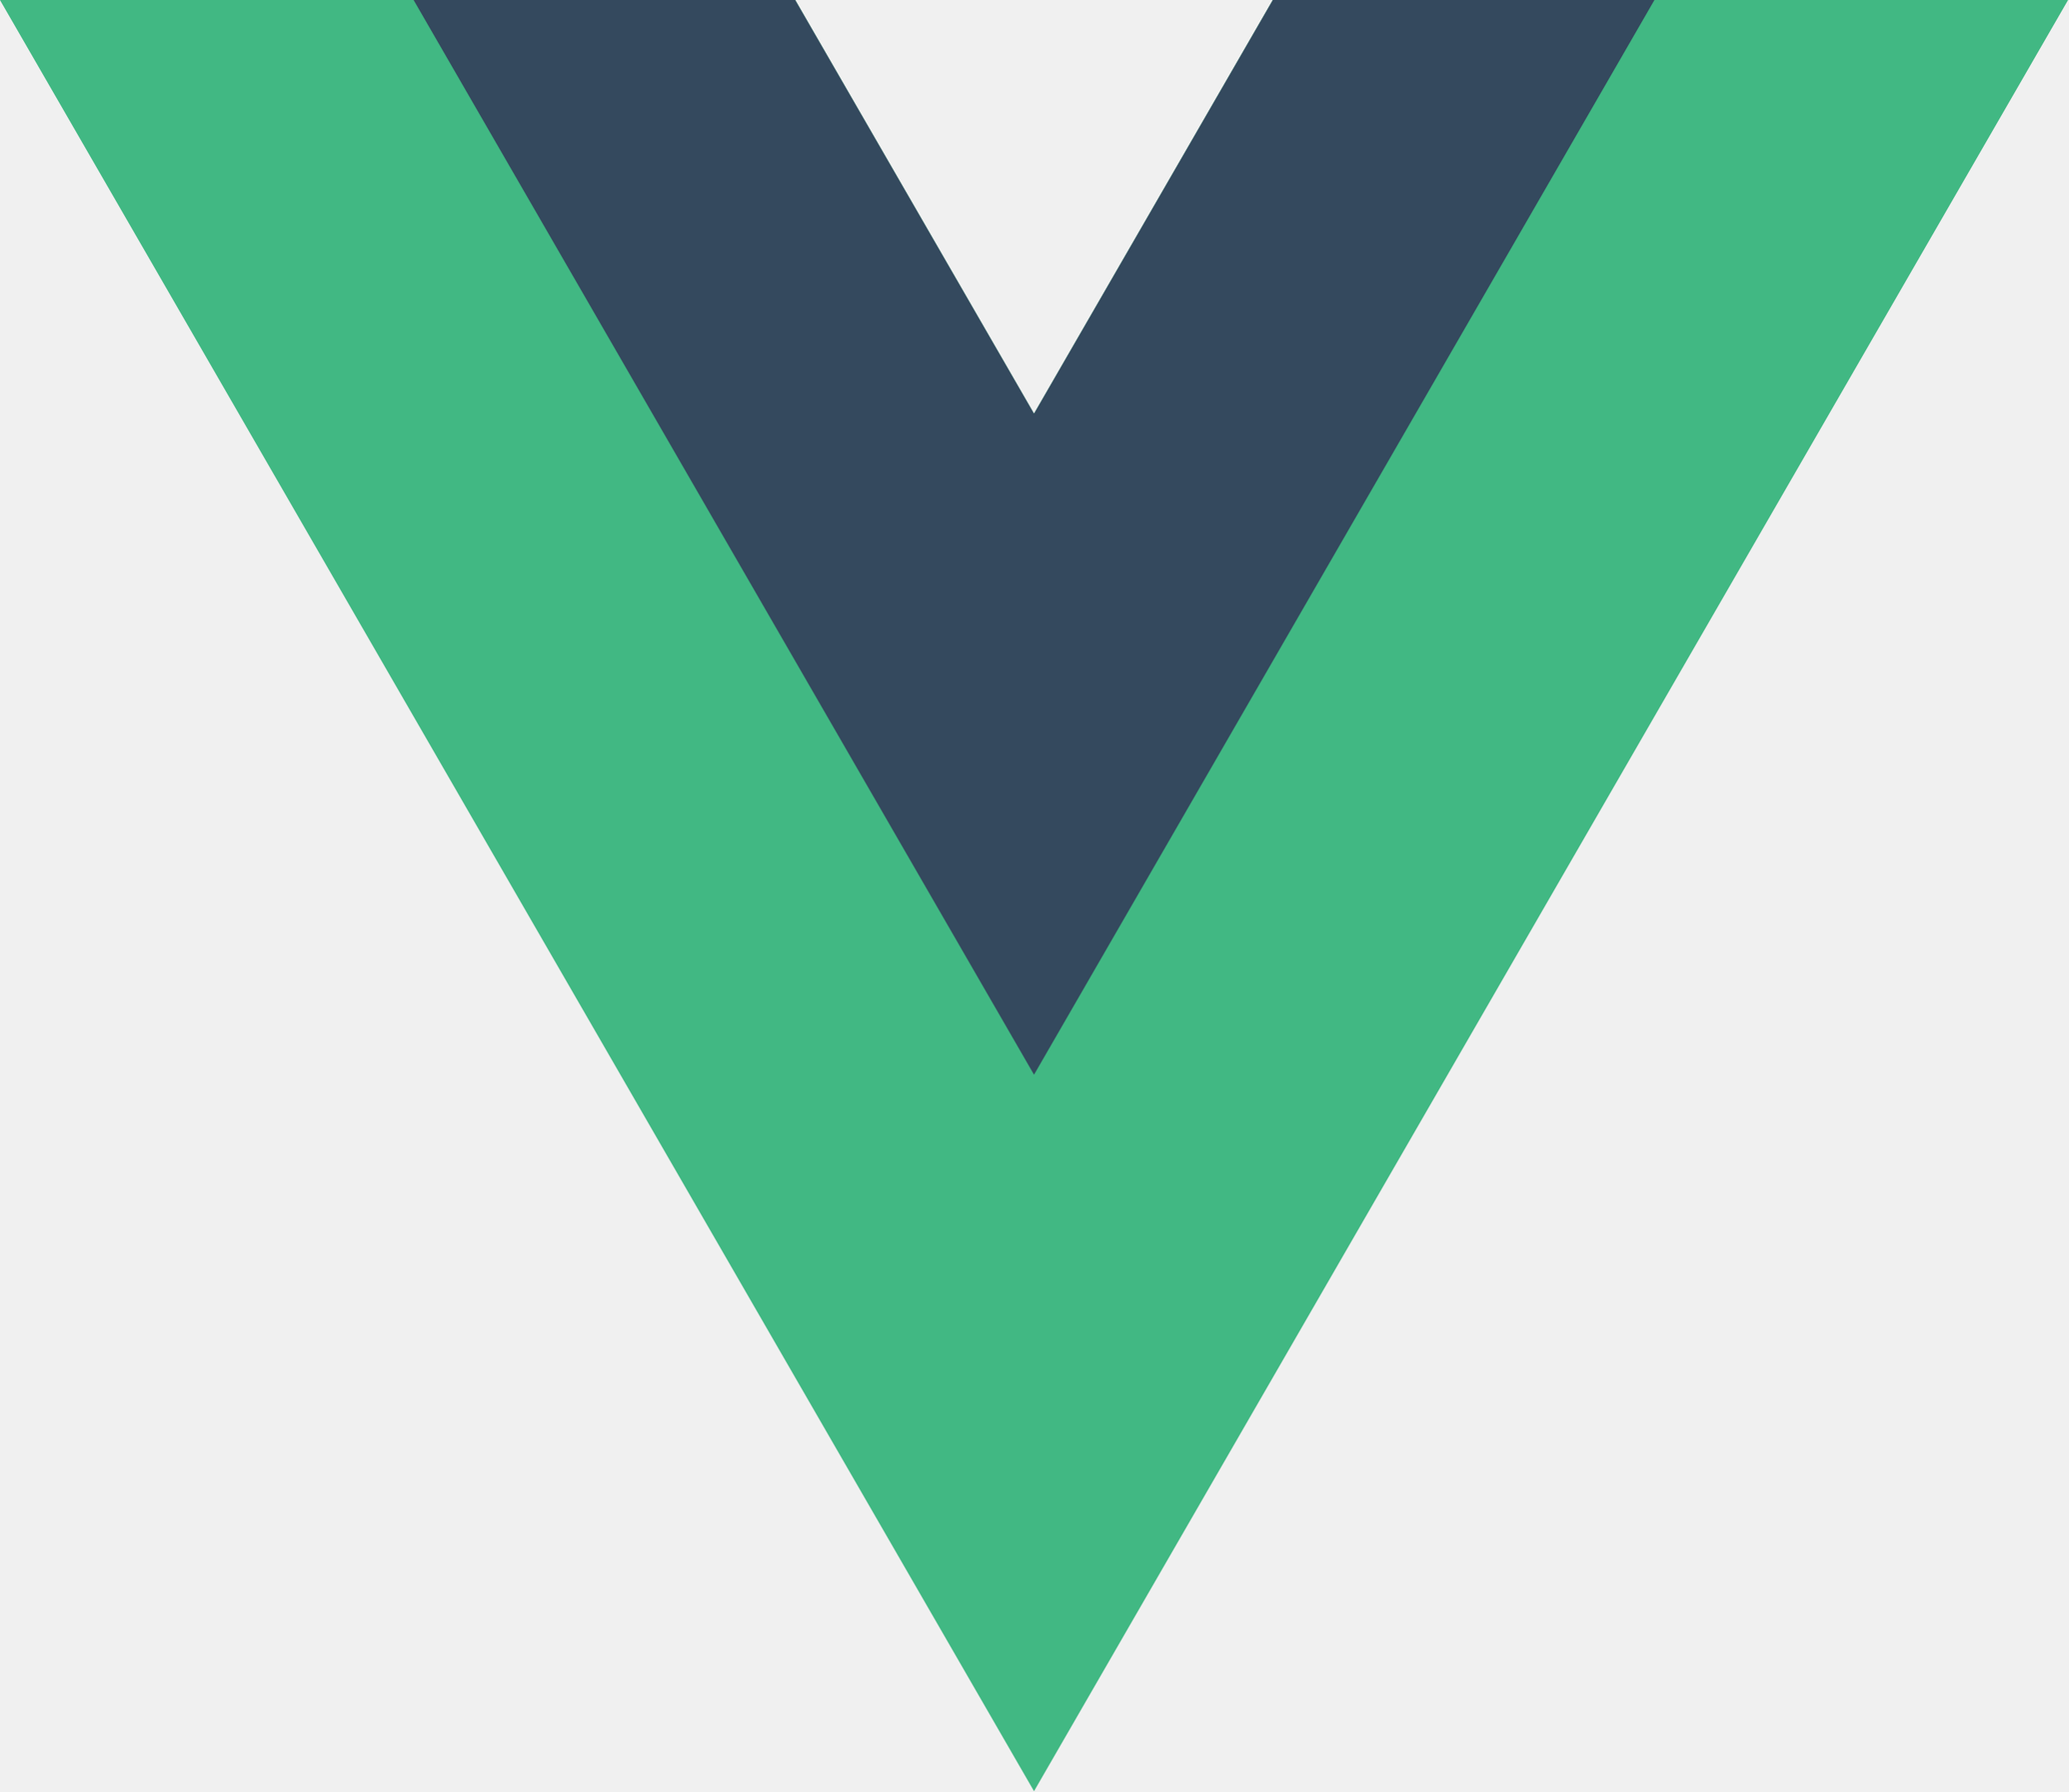
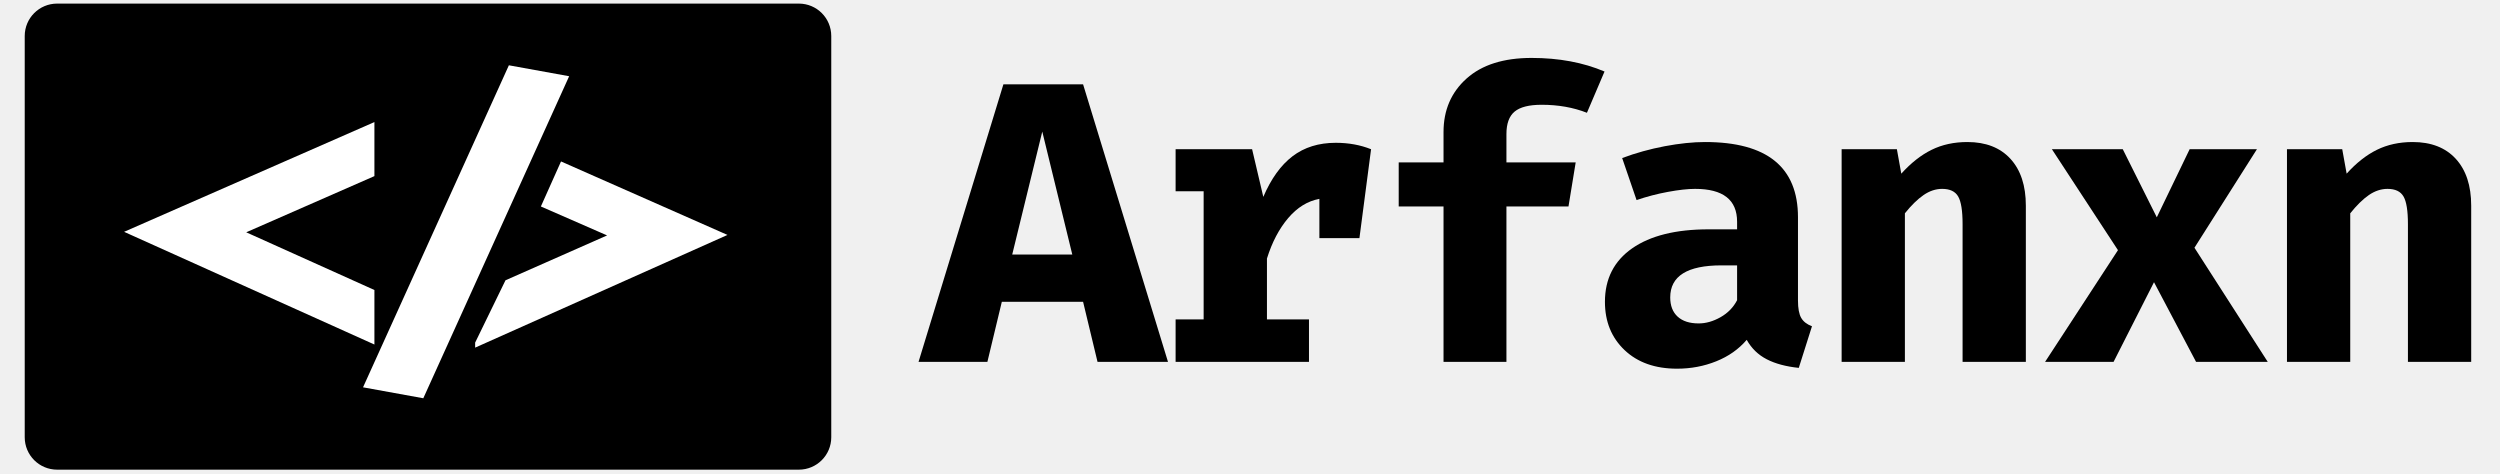
- <svg xmlns="http://www.w3.org/2000/svg" viewBox="0 0 261.76 226.69">
-   <path d="M161.096.001l-30.225 52.351L100.647.001H-.005l130.877 226.688L261.749.001z" fill="#41b883" />
-   <path d="M161.096.001l-30.225 52.351L100.647.001H52.346l78.526 136.01L209.398.001z" fill="#34495e" />
+ <svg xmlns="http://www.w3.org/2000/svg" version="1.1" viewBox="441 0 618 117">
+   <svg xml:space="preserve" width="1500" height="117" data-version="2" data-id="lg_AKcUXlVZAb7I1aroTk" viewBox="0 0 618 117" x="0" y="0">
+     <rect width="100%" height="100%" fill="transparent" />
+     <path d="m247.65 74.61-3.57 14.85h-17.02l20.98-68.61h19.7l20.99 68.61h-17.42l-3.57-14.85Zm17.42-11.69-7.42-30.39-7.43 30.39Z" />
+     <rect width="61.67" height="68.61" x="-30.84" y="-34.3" fill="none" rx="0" ry="0" transform="translate(258.4 55.66)" />
+     <path d="M330.21 35.3q4.76 0 8.72 1.59l-2.88 21.98h-9.9v-9.71q-4.35.8-7.72 4.76-3.36 3.96-5.24 9.99v15.05h10.39v10.5h-32.97v-10.5h6.93V47.28h-6.93V36.89h18.91l2.77 11.78q2.88-6.73 7.23-10.05 4.36-3.32 10.69-3.32" />
+     <rect width="48.32" height="54.16" x="-24.16" y="-27.08" fill="none" rx="0" ry="0" transform="translate(315.27 62.88)" />
+     <path d="M378.62 14.32q10.1 0 18.02 3.36l-4.35 10.2q-5.05-1.98-11.19-1.98-4.65 0-6.68 1.68-2.03 1.68-2.03 5.55v7.02h17.12l-1.78 10.89h-15.34v38.42h-15.55V51.04h-11.08V40.15h11.08v-7.52q0-8.12 5.7-13.22 5.69-5.09 16.08-5.09" />
+     <rect width="50.88" height="75.14" x="-25.44" y="-37.57" fill="none" rx="0" ry="0" transform="translate(371.7 52.39)" />
+     <path d="M444.46 74.31q0 2.87.79 4.26.79 1.38 2.67 2.08l-3.26 10.29q-4.75-.49-7.92-2.13-3.17-1.63-4.95-4.8-2.97 3.47-7.53 5.3-4.55 1.83-9.7 1.83-8.12 0-12.97-4.6-4.85-4.61-4.85-11.93 0-8.52 6.73-13.22 6.74-4.7 18.91-4.7h7.03v-1.88q0-8.12-10.39-8.12-2.68 0-6.69.74t-7.77 2.03L401 39.07q5.05-1.89 10.54-2.93 5.5-1.03 9.95-1.03 22.97 0 22.97 18.61zm-24.55 5.64q2.67 0 5.39-1.53 2.73-1.54 4.11-4.21V65.6h-3.86q-12.67 0-12.67 7.92 0 3.07 1.83 4.75 1.83 1.68 5.2 1.68" />
+     <rect width="51.18" height="56.03" x="-25.59" y="-28.02" fill="none" rx="0" ry="0" transform="translate(422.83 63.63)" />
+     <path d="M455.25 36.89h13.66l1.09 6.04q3.57-3.96 7.48-5.89 3.91-1.93 8.86-1.93 6.83 0 10.64 4.15 3.81 4.16 3.81 11.59v38.61h-15.64V55.4q0-4.95-1.09-6.83t-3.96-1.88q-2.38 0-4.6 1.53-2.23 1.54-4.61 4.51v36.73h-15.64Z" />
+     <rect width="45.54" height="54.35" x="-22.77" y="-27.18" fill="none" rx="0" ry="0" transform="translate(478.52 62.78)" />
+     <path d="m505.54 89.46 18.02-27.62-16.33-24.95h17.52l8.41 16.83 8.12-16.83h16.63l-15.44 24.35 18.12 28.22h-17.72l-10.4-19.7-10 19.7Z" />
+     <rect width="55.05" height="52.57" x="-27.52" y="-26.29" fill="none" rx="0" ry="0" transform="translate(533.57 63.67)" />
+     <path d="M565.34 36.89H579l1.09 6.04q3.56-3.96 7.47-5.89 3.91-1.93 8.86-1.93 6.84 0 10.65 4.15 3.81 4.16 3.81 11.59v38.61h-15.64V55.4q0-4.95-1.09-6.83t-3.96-1.88q-2.38 0-4.61 1.53-2.22 1.54-4.6 4.51v36.73h-15.64Z" />
+     <rect width="45.54" height="54.35" x="-22.77" y="-27.18" fill="none" rx="0" ry="0" transform="translate(588.61 62.78)" />
+     <rect width="174.28" height="100.71" x="-87.14" y="-50.36" rx="7" ry="7" transform="translate(105.8 58.5)scale(1.144)" />
+     <path fill="#fff" d="M60.868 57.425 92.555 71.69v13.477l-61.879-27.86 61.879-27.131v13.358zm118.964.65L138.683 39.91l-4.98 11.132 16.372 7.152-25.118 11.093-7.502 15.408v1.241zM125.794 16.14l14.9 2.704-36.053 79.605-14.9-2.704z" />
+   </svg>
</svg>
